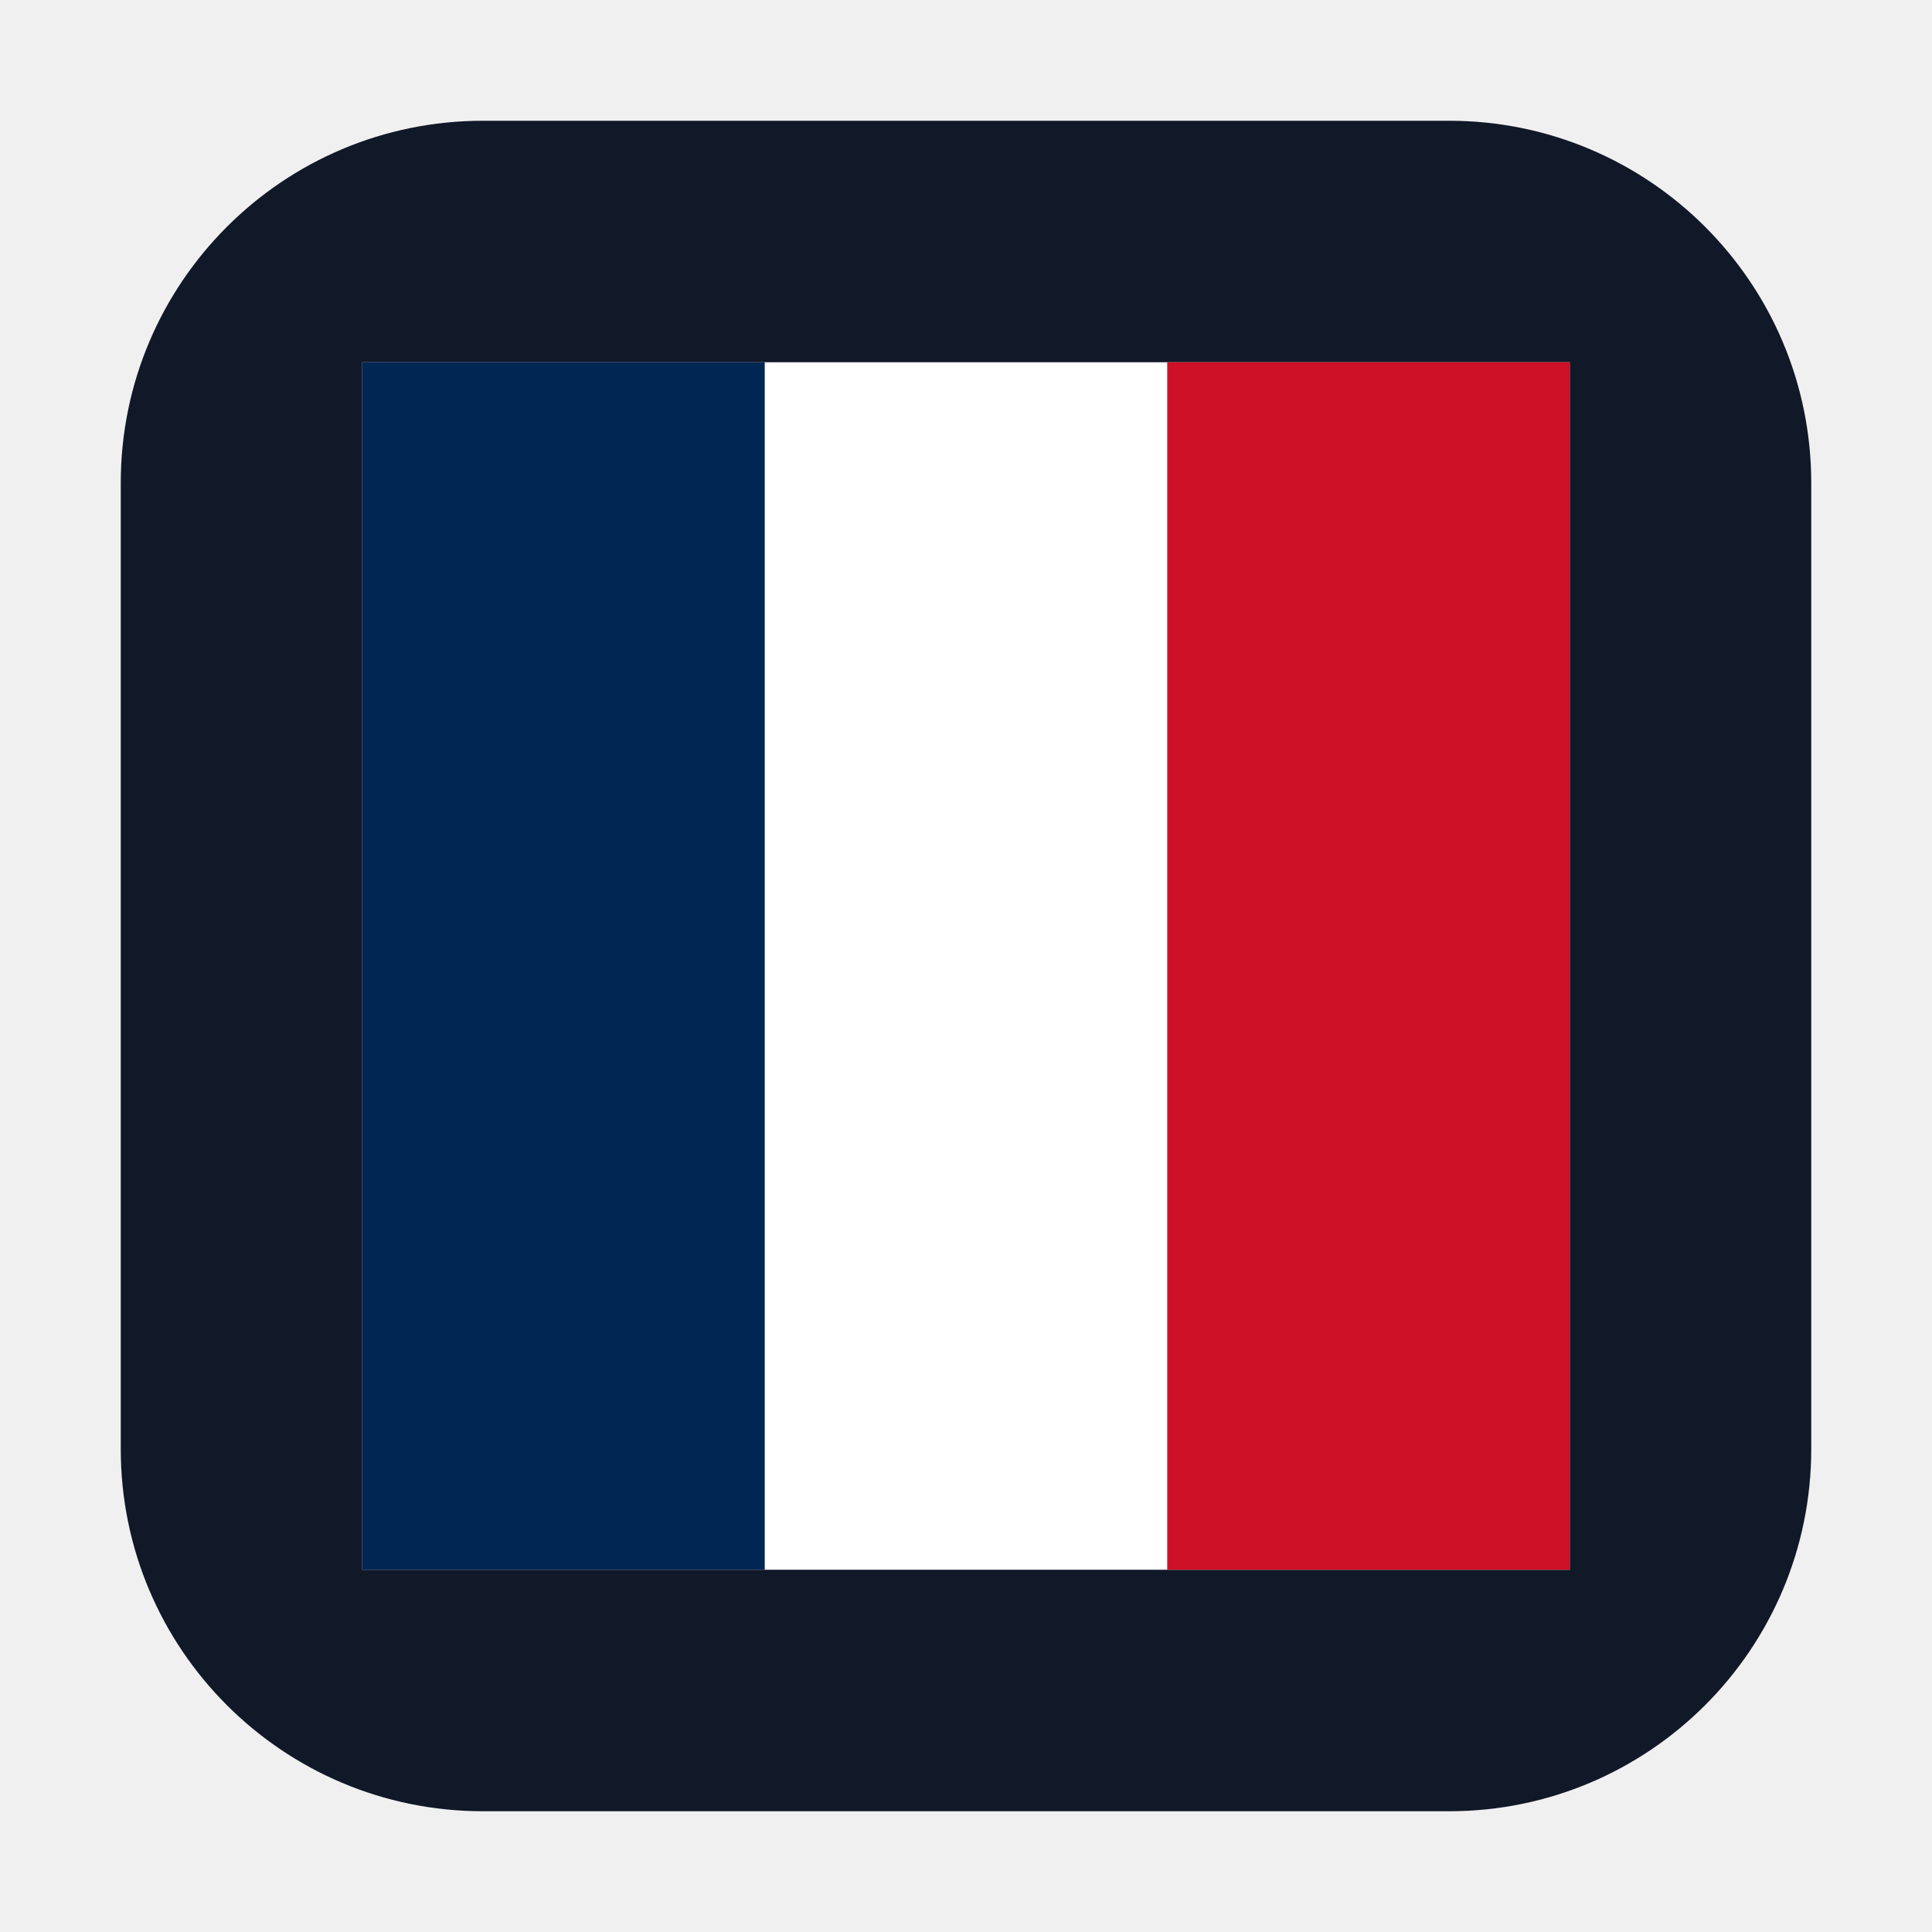
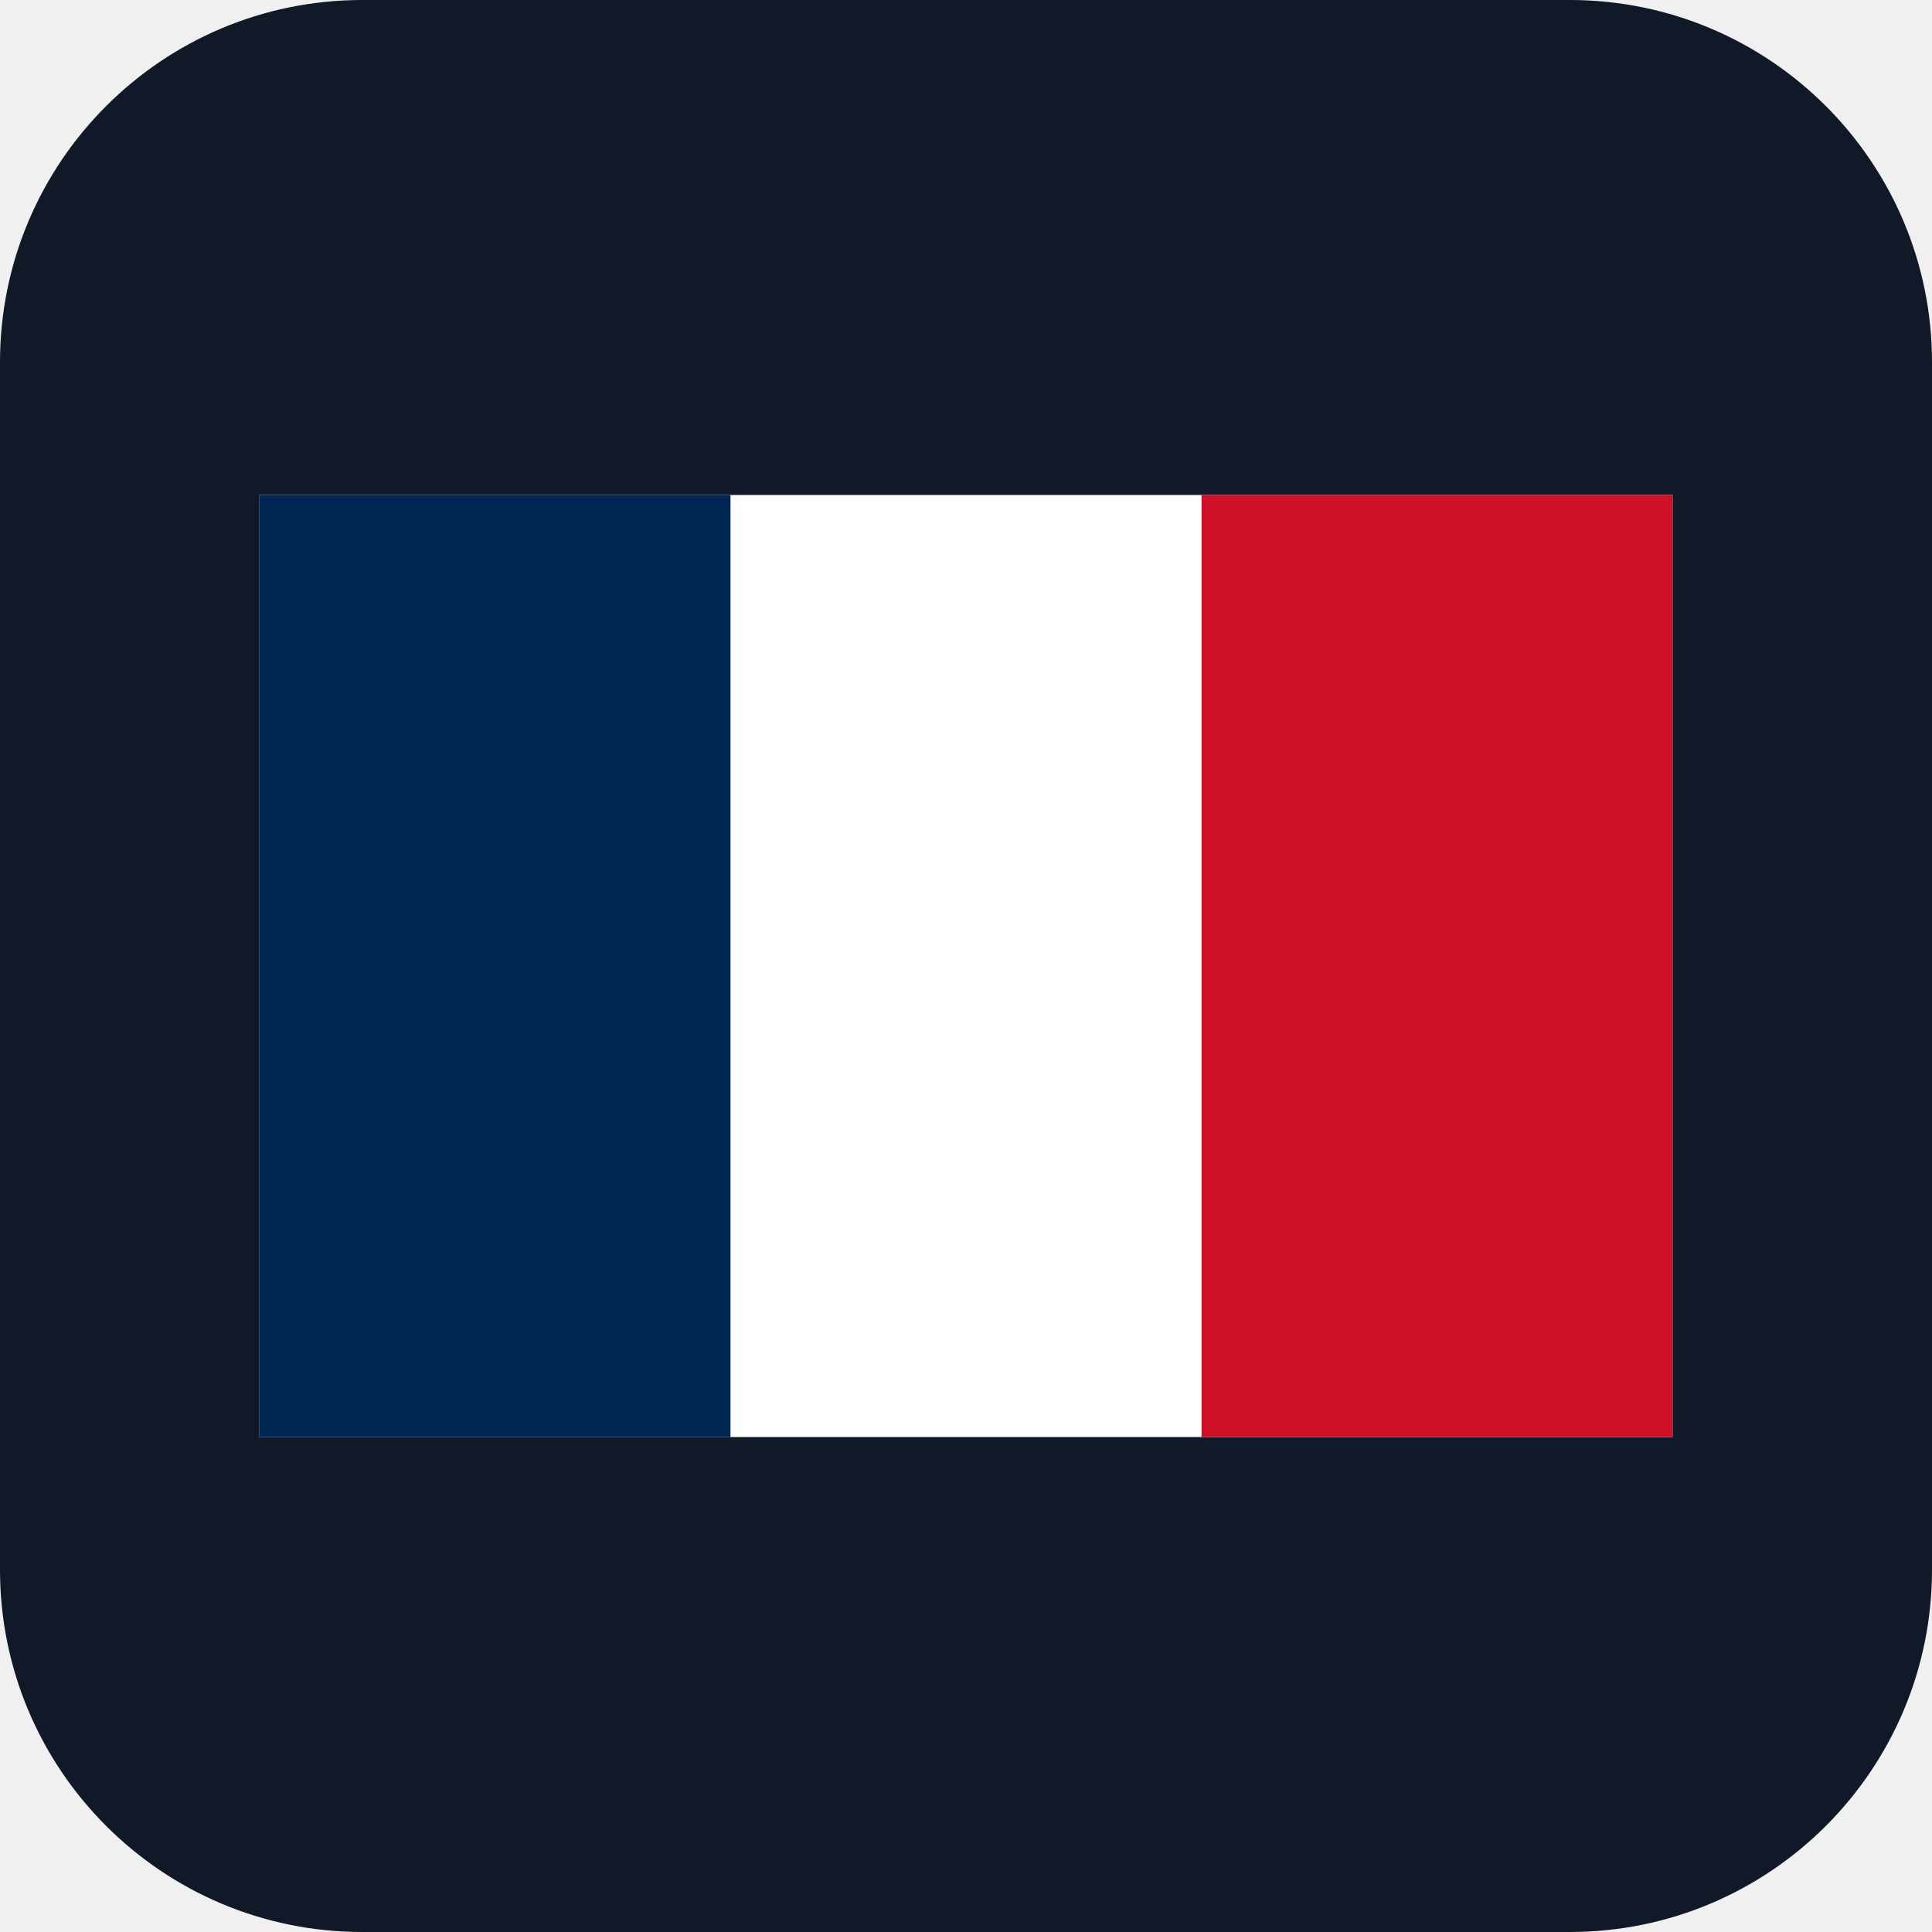
<svg xmlns="http://www.w3.org/2000/svg" width="256" height="256" viewBox="0 0 64 64">
-   <rect x="4" y="4" width="56" height="56" rx="12" fill="#111827" />
-   <g transform="translate(12,12)">
-     <rect x="0" y="0" width="40" height="40" fill="#ffffff" />
-     <rect x="0" y="0" width="13.333" height="40" fill="#002654" />
-     <rect x="26.666" y="0" width="13.334" height="40" fill="#CE1126" />
+   <rect x="0" y="0" width="64" height="64" rx="12" fill="#111827" />
+   <g transform="translate(8.594,16.397)">
+     <rect x="0" y="0" width="46.812" height="31.207" fill="#ffffff" />
+     <rect x="0" y="0" width="15.604" height="31.207" fill="#002654" />
+     <rect x="31.208" y="0" width="15.604" height="31.207" fill="#CE1126" />
  </g>
</svg>
